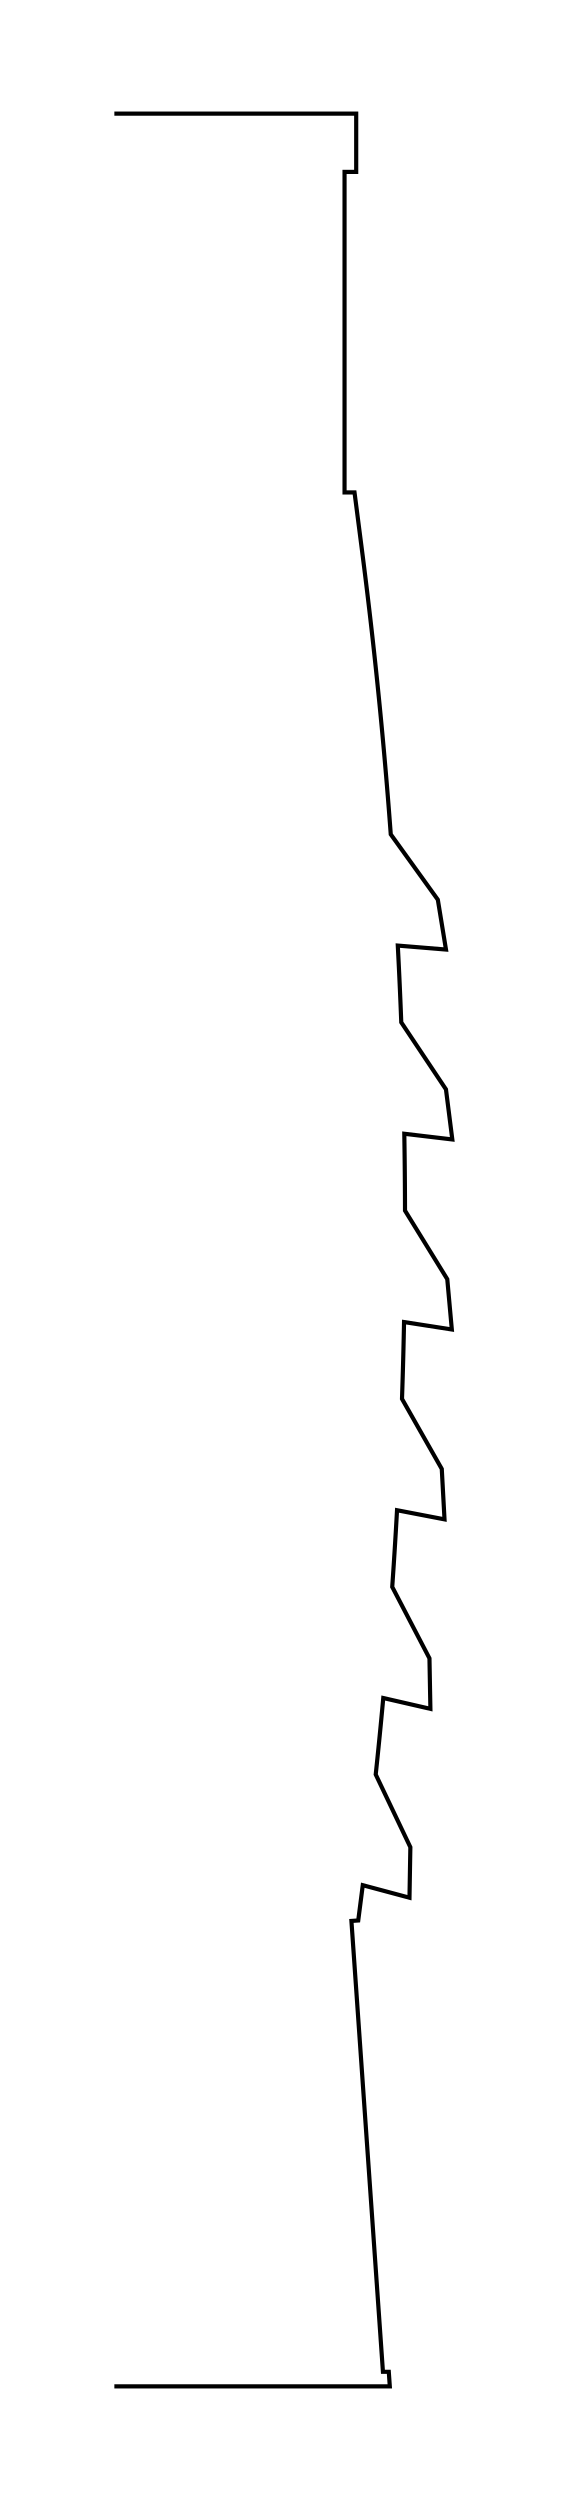
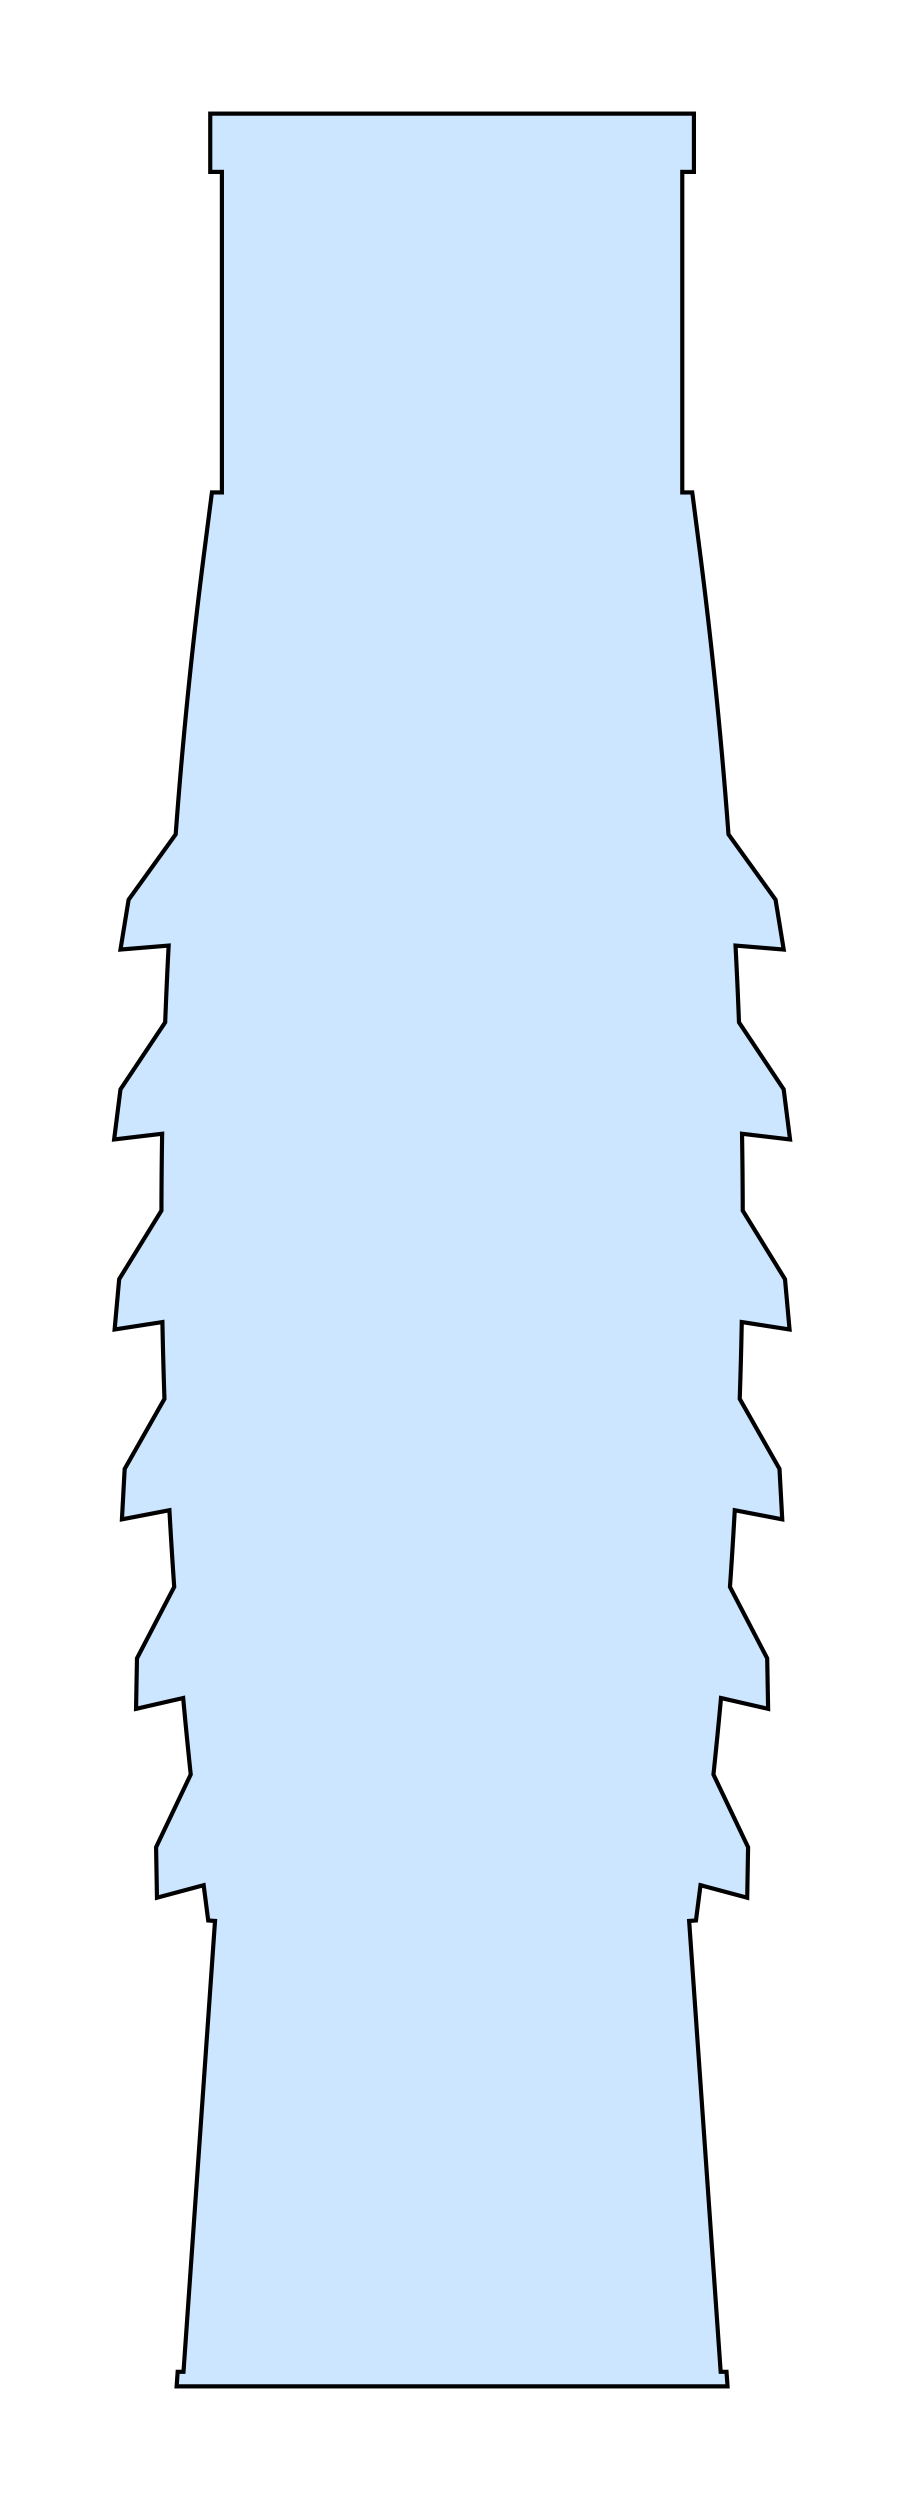
- <svg xmlns="http://www.w3.org/2000/svg" viewBox="-1950.000 -40950.000 9699.297 42900.000" width="136" height="600">
-   <path d="M 0.000 -0.000 L 149.263 -0.000 L 248.771 -0.000 L 348.280 -0.000 L 447.788 -0.000 L 547.297 -0.000 L 646.805 -0.000 L 746.313 -0.000 L 845.822 -0.000 L 945.330 -0.000 L 1044.839 -0.000 L 1144.347 -0.000 L 1243.856 -0.000 L 1343.364 -0.000 L 1442.873 -0.000 L 1542.381 -0.000 L 1641.890 -0.000 L 1741.398 -0.000 L 1840.907 -0.000 L 1940.415 -0.000 L 2039.923 -0.000 L 2139.432 -0.000 L 2238.940 -0.000 L 2338.449 -0.000 L 2437.957 -0.000 L 2537.466 -0.000 L 2636.974 -0.000 L 2736.483 -0.000 L 2835.991 -0.000 L 2935.500 -0.000 L 3035.008 -0.000 L 3134.517 -0.000 L 3234.025 -0.000 L 3333.534 -0.000 L 3433.042 -0.000 L 3532.550 -0.000 L 3632.059 -0.000 L 3731.567 -0.000 L 3831.076 -0.000 L 3930.584 -0.000 L 4030.093 -0.000 L 4129.601 -0.000 L 4229.110 -0.000 L 4328.618 -0.000 L 4428.127 -0.000 L 4527.635 -0.000 L 4627.144 -0.000 L 4726.652 -0.000 L 4720.825 -83.333 L 4714.998 -166.667 L 4709.170 -250.000 L 4608.926 -250.000 L 4601.990 -349.188 L 4595.054 -448.376 L 4588.118 -547.564 L 4581.183 -646.752 L 4574.247 -745.940 L 4567.311 -845.128 L 4560.375 -944.315 L 4553.439 -1043.503 L 4546.503 -1142.691 L 4539.567 -1241.879 L 4532.631 -1341.067 L 4525.695 -1440.255 L 4518.759 -1539.443 L 4511.824 -1638.631 L 4504.888 -1737.819 L 4497.952 -1837.007 L 4491.016 -1936.195 L 4484.080 -2035.383 L 4477.144 -2134.570 L 4470.208 -2233.758 L 4463.272 -2332.946 L 4456.336 -2432.134 L 4449.401 -2531.322 L 4442.465 -2630.510 L 4435.529 -2729.698 L 4428.593 -2828.886 L 4421.657 -2928.074 L 4414.721 -3027.262 L 4407.785 -3126.450 L 4400.849 -3225.638 L 4393.913 -3324.825 L 4386.977 -3424.013 L 4380.042 -3523.201 L 4373.106 -3622.389 L 4366.170 -3721.577 L 4359.234 -3820.765 L 4352.298 -3919.953 L 4345.362 -4019.141 L 4338.426 -4118.329 L 4331.490 -4217.517 L 4324.554 -4316.705 L 4317.619 -4415.893 L 4310.683 -4515.081 L 4303.747 -4614.268 L 4296.811 -4713.456 L 4289.875 -4812.644 L 4282.939 -4911.832 L 4276.003 -5011.020 L 4269.067 -5110.208 L 4262.131 -5209.396 L 4255.195 -5308.584 L 4248.260 -5407.772 L 4241.324 -5506.960 L 4234.388 -5606.148 L 4227.452 -5705.336 L 4220.516 -5804.523 L 4213.580 -5903.711 L 4206.644 -6002.899 L 4199.708 -6102.087 L 4192.772 -6201.275 L 4185.837 -6300.463 L 4178.901 -6399.651 L 4171.965 -6498.839 L 4165.029 -6598.027 L 4158.093 -6697.215 L 4151.157 -6796.403 L 4144.221 -6895.591 L 4137.285 -6994.779 L 4130.349 -7093.966 L 4123.413 -7193.154 L 4116.478 -7292.342 L 4109.542 -7391.530 L 4102.606 -7490.718 L 4095.670 -7589.906 L 4088.734 -7689.094 L 4081.798 -7788.282 L 4074.862 -7887.470 L 4067.926 -7986.658 L 4126.422 -7990.748 L 4184.918 -7994.839 L 4195.765 -8079.032 L 4206.612 -8163.226 L 4217.459 -8247.419 L 4228.306 -8331.613 L 4239.153 -8415.806 L 4250.000 -8500.000 L 4262.838 -8600.088 L 4351.891 -8576.226 L 4440.944 -8552.364 L 4529.997 -8528.503 L 4619.051 -8504.641 L 4708.104 -8480.779 L 4797.157 -8456.917 L 4886.211 -8433.056 L 4975.264 -8409.194 L 5064.317 -8385.332 L 5065.998 -8481.620 L 5067.679 -8577.908 L 5069.359 -8674.196 L 5071.040 -8770.484 L 5072.721 -8866.771 L 5074.401 -8963.059 L 5076.082 -9059.347 L 5077.763 -9155.635 L 5079.443 -9251.923 L 5036.978 -9341.058 L 4994.513 -9430.194 L 4952.048 -9519.329 L 4909.583 -9608.464 L 4867.118 -9697.599 L 4824.653 -9786.735 L 4782.188 -9875.870 L 4739.723 -9965.005 L 4697.258 -10054.140 L 4654.793 -10143.275 L 4612.328 -10232.411 L 4569.863 -10321.546 L 4527.398 -10410.681 L 4484.933 -10499.816 L 4494.826 -10593.485 L 4504.622 -10687.163 L 4514.319 -10780.852 L 4523.918 -10874.551 L 4533.420 -10968.259 L 4542.823 -11061.978 L 4552.128 -11155.707 L 4561.335 -11249.445 L 4570.443 -11343.193 L 4579.454 -11436.950 L 4588.367 -11530.716 L 4597.181 -11624.492 L 4605.897 -11718.277 L 4614.516 -11812.072 L 4704.368 -11791.422 L 4794.220 -11770.772 L 4884.073 -11750.122 L 4973.925 -11729.473 L 5063.778 -11708.823 L 5153.630 -11688.173 L 5243.482 -11667.524 L 5333.335 -11646.874 L 5423.187 -11626.224 L 5421.411 -11722.510 L 5419.634 -11818.797 L 5417.857 -11915.083 L 5416.080 -12011.369 L 5414.304 -12107.655 L 5412.527 -12203.941 L 5410.750 -12300.227 L 5408.973 -12396.514 L 5407.197 -12492.800 L 5361.559 -12580.353 L 5315.922 -12667.907 L 5270.285 -12755.460 L 5224.648 -12843.014 L 5179.010 -12930.567 L 5133.373 -13018.121 L 5087.736 -13105.674 L 5042.098 -13193.227 L 4996.461 -13280.781 L 4950.824 -13368.334 L 4905.187 -13455.888 L 4859.549 -13543.441 L 4813.912 -13630.995 L 4768.275 -13718.548 L 4774.799 -13812.511 L 4781.226 -13906.481 L 4787.554 -14000.457 L 4793.783 -14094.440 L 4799.915 -14188.430 L 4805.948 -14282.426 L 4811.882 -14376.428 L 4817.718 -14470.436 L 4823.456 -14564.450 L 4829.095 -14658.471 L 4834.636 -14752.497 L 4840.079 -14846.529 L 4845.423 -14940.566 L 4850.669 -15034.609 L 4941.204 -15017.198 L 5031.740 -14999.787 L 5122.276 -14982.376 L 5212.812 -14964.965 L 5303.348 -14947.554 L 5393.883 -14930.143 L 5484.419 -14912.732 L 5574.955 -14895.321 L 5665.491 -14877.910 L 5660.259 -14974.070 L 5655.027 -15070.231 L 5649.795 -15166.391 L 5644.563 -15262.551 L 5639.331 -15358.712 L 5634.099 -15454.872 L 5628.867 -15551.032 L 5623.635 -15647.193 L 5618.403 -15743.353 L 5569.653 -15829.212 L 5520.902 -15915.071 L 5472.151 -16000.929 L 5423.401 -16086.788 L 5374.650 -16172.647 L 5325.899 -16258.506 L 5277.149 -16344.365 L 5228.398 -16430.224 L 5179.647 -16516.082 L 5130.896 -16601.941 L 5082.146 -16687.800 L 5033.395 -16773.659 L 4984.644 -16859.518 L 4935.894 -16945.377 L 4939.041 -17039.513 L 4942.090 -17133.653 L 4945.041 -17227.796 L 4947.893 -17321.942 L 4950.646 -17416.091 L 4953.301 -17510.243 L 4955.857 -17604.397 L 4958.315 -17698.555 L 4960.675 -17792.714 L 4962.935 -17886.876 L 4965.098 -17981.041 L 4967.161 -18075.207 L 4969.126 -18169.376 L 4970.993 -18263.547 L 5062.095 -18249.397 L 5153.198 -18235.247 L 5244.300 -18221.097 L 5335.402 -18206.947 L 5426.505 -18192.797 L 5517.607 -18178.647 L 5608.710 -18164.497 L 5699.812 -18150.348 L 5790.915 -18136.198 L 5782.234 -18232.108 L 5773.554 -18328.019 L 5764.874 -18423.929 L 5756.193 -18519.840 L 5747.513 -18615.750 L 5738.833 -18711.661 L 5730.152 -18807.572 L 5721.472 -18903.482 L 5712.792 -18999.393 L 5660.990 -19083.446 L 5609.189 -19167.500 L 5557.388 -19251.553 L 5505.586 -19335.607 L 5453.785 -19419.660 L 5401.984 -19503.714 L 5350.183 -19587.767 L 5298.381 -19671.821 L 5246.580 -19755.874 L 5194.779 -19839.928 L 5142.977 -19923.982 L 5091.176 -20008.035 L 5039.375 -20092.089 L 4987.574 -20176.142 L 4987.340 -20270.331 L 4987.008 -20364.520 L 4986.577 -20458.708 L 4986.048 -20552.896 L 4985.420 -20647.083 L 4984.693 -20741.269 L 4983.868 -20835.455 L 4982.945 -20929.640 L 4981.922 -21023.823 L 4980.802 -21118.006 L 4979.582 -21212.187 L 4978.264 -21306.367 L 4976.848 -21400.546 L 4975.333 -21494.723 L 5066.884 -21483.852 L 5158.436 -21472.982 L 5249.988 -21462.111 L 5341.539 -21451.241 L 5433.091 -21440.370 L 5524.643 -21429.499 L 5616.194 -21418.629 L 5707.746 -21407.758 L 5799.297 -21396.888 L 5787.180 -21492.425 L 5775.062 -21587.962 L 5762.945 -21683.499 L 5750.827 -21779.036 L 5738.710 -21874.574 L 5726.592 -21970.111 L 5714.475 -22065.648 L 5702.357 -22161.185 L 5690.239 -22256.722 L 5635.454 -22338.862 L 5580.669 -22421.002 L 5525.884 -22503.142 L 5471.099 -22585.282 L 5416.314 -22667.422 L 5361.529 -22749.562 L 5306.744 -22831.701 L 5251.959 -22913.841 L 5197.174 -22995.981 L 5142.388 -23078.121 L 5087.603 -23160.261 L 5032.818 -23242.401 L 4978.033 -23324.541 L 4923.248 -23406.681 L 4919.633 -23500.801 L 4915.920 -23594.917 L 4912.109 -23689.029 L 4908.199 -23783.137 L 4904.191 -23877.241 L 4900.084 -23971.340 L 4895.878 -24065.436 L 4891.574 -24159.526 L 4887.172 -24253.613 L 4882.671 -24347.694 L 4878.072 -24441.771 L 4873.374 -24535.843 L 4868.578 -24629.910 L 4863.683 -24723.972 L 4955.566 -24716.395 L 5047.449 -24708.818 L 5139.332 -24701.241 L 5231.214 -24693.663 L 5323.097 -24686.086 L 5414.980 -24678.509 L 5506.863 -24670.932 L 5598.746 -24663.355 L 5690.629 -24655.777 L 5675.089 -24750.818 L 5659.550 -24845.859 L 5644.011 -24940.899 L 5628.472 -25035.940 L 5612.933 -25130.980 L 5597.394 -25226.021 L 5581.854 -25321.062 L 5566.315 -25416.102 L 5550.776 -25511.143 L 5493.078 -25591.263 L 5435.379 -25671.384 L 5377.681 -25751.504 L 5319.983 -25831.624 L 5262.285 -25911.745 L 5204.586 -25991.865 L 5146.888 -26071.985 L 5089.190 -26152.106 L 5031.491 -26232.226 L 4973.793 -26312.347 L 4916.095 -26392.467 L 4858.396 -26472.587 L 4800.698 -26552.708 L 4743.000 -26632.828 L 4735.586 -26732.403 L 4728.061 -26831.970 L 4720.426 -26931.528 L 4712.681 -27031.078 L 4704.825 -27130.619 L 4696.859 -27230.151 L 4688.782 -27329.674 L 4680.595 -27429.189 L 4672.297 -27528.694 L 4663.889 -27628.190 L 4655.371 -27727.677 L 4646.743 -27827.154 L 4638.003 -27926.621 L 4629.154 -28026.079 L 4620.194 -28125.527 L 4611.124 -28224.964 L 4601.944 -28324.392 L 4592.653 -28423.809 L 4583.252 -28523.216 L 4573.741 -28622.613 L 4564.120 -28721.999 L 4554.388 -28821.374 L 4544.546 -28920.739 L 4534.594 -29020.092 L 4524.531 -29119.434 L 4514.359 -29218.765 L 4504.076 -29318.085 L 4493.683 -29417.393 L 4483.179 -29516.690 L 4472.566 -29615.975 L 4461.843 -29715.248 L 4451.009 -29814.509 L 4440.065 -29913.758 L 4429.011 -30012.995 L 4417.847 -30112.219 L 4406.573 -30211.431 L 4395.189 -30310.631 L 4383.695 -30409.818 L 4372.091 -30508.992 L 4360.377 -30608.153 L 4348.552 -30707.301 L 4336.618 -30806.436 L 4324.574 -30905.557 L 4312.420 -31004.665 L 4300.156 -31103.760 L 4287.782 -31202.841 L 4275.298 -31301.908 L 4262.704 -31400.961 L 4250.000 -31500.000 L 4238.288 -31590.909 L 4226.576 -31681.818 L 4214.863 -31772.727 L 4203.151 -31863.636 L 4191.439 -31954.545 L 4179.727 -32045.455 L 4168.015 -32136.364 L 4156.303 -32227.273 L 4144.590 -32318.182 L 4132.878 -32409.091 L 4121.166 -32500.000 L 4035.583 -32500.000 L 3950.000 -32500.000 L 3950.000 -32600.000 L 3950.000 -32700.000 L 3950.000 -32800.000 L 3950.000 -32900.000 L 3950.000 -33000.000 L 3950.000 -33100.000 L 3950.000 -33200.000 L 3950.000 -33300.000 L 3950.000 -33400.000 L 3950.000 -33500.000 L 3950.000 -33600.000 L 3950.000 -33700.000 L 3950.000 -33800.000 L 3950.000 -33900.000 L 3950.000 -34000.000 L 3950.000 -34100.000 L 3950.000 -34200.000 L 3950.000 -34300.000 L 3950.000 -34400.000 L 3950.000 -34500.000 L 3950.000 -34600.000 L 3950.000 -34700.000 L 3950.000 -34800.000 L 3950.000 -34900.000 L 3950.000 -35000.000 L 3950.000 -35100.000 L 3950.000 -35200.000 L 3950.000 -35300.000 L 3950.000 -35400.000 L 3950.000 -35500.000 L 3950.000 -35600.000 L 3950.000 -35700.000 L 3950.000 -35800.000 L 3950.000 -35900.000 L 3950.000 -36000.000 L 3950.000 -36100.000 L 3950.000 -36200.000 L 3950.000 -36300.000 L 3950.000 -36400.000 L 3950.000 -36500.000 L 3950.000 -36600.000 L 3950.000 -36700.000 L 3950.000 -36800.000 L 3950.000 -36900.000 L 3950.000 -37000.000 L 3950.000 -37100.000 L 3950.000 -37200.000 L 3950.000 -37300.000 L 3950.000 -37400.000 L 3950.000 -37500.000 L 3950.000 -37600.000 L 3950.000 -37700.000 L 3950.000 -37800.000 L 3950.000 -37900.000 L 3950.000 -38000.000 L 4050.000 -38000.000 L 4150.000 -38000.000 L 4150.000 -38100.000 L 4150.000 -38200.000 L 4150.000 -38300.000 L 4150.000 -38400.000 L 4150.000 -38500.000 L 4150.000 -38600.000 L 4150.000 -38700.000 L 4150.000 -38800.000 L 4150.000 -38900.000 L 4150.000 -39000.000 L 4050.000 -39000.000 L 3950.000 -39000.000 L 3850.000 -39000.000 L 3750.000 -39000.000 L 3650.000 -39000.000 L 3550.000 -39000.000 L 3450.000 -39000.000 L 3350.000 -39000.000 L 3250.000 -39000.000 L 3150.000 -39000.000 L 3050.000 -39000.000 L 2950.000 -39000.000 L 2850.000 -39000.000 L 2750.000 -39000.000 L 2650.000 -39000.000 L 2550.000 -39000.000 L 2450.000 -39000.000 L 2350.000 -39000.000 L 2250.000 -39000.000 L 2150.000 -39000.000 L 2050.000 -39000.000 L 1950.000 -39000.000 L 1850.000 -39000.000 L 1750.000 -39000.000 L 1650.000 -39000.000 L 1550.000 -39000.000 L 1450.000 -39000.000 L 1350.000 -39000.000 L 1250.000 -39000.000 L 1150.000 -39000.000 L 1050.000 -39000.000 L 950.000 -39000.000 L 850.000 -39000.000 L 750.000 -39000.000 L 650.000 -39000.000 L 550.000 -39000.000 L 450.000 -39000.000 L 350.000 -39000.000 L 250.000 -39000.000 L 150.000 -39000.000 L 50.000 -39000.000 L 0.000 -39000.000" stroke="black" fill="none" stroke-width="1" vector-effect="non-scaling-stroke" />
+ <svg xmlns="http://www.w3.org/2000/svg" viewBox="-7749.297 -40950.000 15498.595 42900.000" width="217" height="600">
+   <path d="M -4150.000 -39000.000 L -4150.000 -38900.000 L -4150.000 -38800.000 L -4150.000 -38700.000 L -4150.000 -38600.000 L -4150.000 -38500.000 L -4150.000 -38400.000 L -4150.000 -38300.000 L -4150.000 -38200.000 L -4150.000 -38100.000 L -4150.000 -38000.000 L -4050.000 -38000.000 L -3950.000 -38000.000 L -3950.000 -37900.000 L -3950.000 -37800.000 L -3950.000 -37700.000 L -3950.000 -37600.000 L -3950.000 -37500.000 L -3950.000 -37400.000 L -3950.000 -37300.000 L -3950.000 -37200.000 L -3950.000 -37100.000 L -3950.000 -37000.000 L -3950.000 -36900.000 L -3950.000 -36800.000 L -3950.000 -36700.000 L -3950.000 -36600.000 L -3950.000 -36500.000 L -3950.000 -36400.000 L -3950.000 -36300.000 L -3950.000 -36200.000 L -3950.000 -36100.000 L -3950.000 -36000.000 L -3950.000 -35900.000 L -3950.000 -35800.000 L -3950.000 -35700.000 L -3950.000 -35600.000 L -3950.000 -35500.000 L -3950.000 -35400.000 L -3950.000 -35300.000 L -3950.000 -35200.000 L -3950.000 -35100.000 L -3950.000 -35000.000 L -3950.000 -34900.000 L -3950.000 -34800.000 L -3950.000 -34700.000 L -3950.000 -34600.000 L -3950.000 -34500.000 L -3950.000 -34400.000 L -3950.000 -34300.000 L -3950.000 -34200.000 L -3950.000 -34100.000 L -3950.000 -34000.000 L -3950.000 -33900.000 L -3950.000 -33800.000 L -3950.000 -33700.000 L -3950.000 -33600.000 L -3950.000 -33500.000 L -3950.000 -33400.000 L -3950.000 -33300.000 L -3950.000 -33200.000 L -3950.000 -33100.000 L -3950.000 -33000.000 L -3950.000 -32900.000 L -3950.000 -32800.000 L -3950.000 -32700.000 L -3950.000 -32600.000 L -3950.000 -32500.000 L -4035.583 -32500.000 L -4121.166 -32500.000 L -4132.878 -32409.091 L -4144.590 -32318.182 L -4156.303 -32227.273 L -4168.015 -32136.364 L -4179.727 -32045.455 L -4191.439 -31954.545 L -4203.151 -31863.636 L -4214.863 -31772.727 L -4226.576 -31681.818 L -4238.288 -31590.909 L -4250.000 -31500.000 L -4262.704 -31400.961 L -4275.298 -31301.908 L -4287.782 -31202.841 L -4300.156 -31103.760 L -4312.420 -31004.665 L -4324.574 -30905.557 L -4336.618 -30806.436 L -4348.552 -30707.301 L -4360.377 -30608.153 L -4372.091 -30508.992 L -4383.695 -30409.818 L -4395.189 -30310.631 L -4406.573 -30211.431 L -4417.847 -30112.219 L -4429.011 -30012.995 L -4440.065 -29913.758 L -4451.009 -29814.509 L -4461.843 -29715.248 L -4472.566 -29615.975 L -4483.179 -29516.690 L -4493.683 -29417.393 L -4504.076 -29318.085 L -4514.359 -29218.765 L -4524.531 -29119.434 L -4534.594 -29020.092 L -4544.546 -28920.739 L -4554.388 -28821.374 L -4564.120 -28721.999 L -4573.741 -28622.613 L -4583.252 -28523.216 L -4592.653 -28423.809 L -4601.944 -28324.392 L -4611.124 -28224.964 L -4620.194 -28125.527 L -4629.154 -28026.079 L -4638.003 -27926.621 L -4646.743 -27827.154 L -4655.371 -27727.677 L -4663.889 -27628.190 L -4672.297 -27528.694 L -4680.595 -27429.189 L -4688.782 -27329.674 L -4696.859 -27230.151 L -4704.825 -27130.619 L -4712.681 -27031.078 L -4720.426 -26931.528 L -4728.061 -26831.970 L -4735.586 -26732.403 L -4743.000 -26632.828 L -4800.698 -26552.708 L -4858.396 -26472.587 L -4916.095 -26392.467 L -4973.793 -26312.347 L -5031.491 -26232.226 L -5089.190 -26152.106 L -5146.888 -26071.985 L -5204.586 -25991.865 L -5262.285 -25911.745 L -5319.983 -25831.624 L -5377.681 -25751.504 L -5435.379 -25671.384 L -5493.078 -25591.263 L -5550.776 -25511.143 L -5566.315 -25416.102 L -5581.854 -25321.062 L -5597.394 -25226.021 L -5612.933 -25130.980 L -5628.472 -25035.940 L -5644.011 -24940.899 L -5659.550 -24845.859 L -5675.089 -24750.818 L -5690.629 -24655.777 L -5598.746 -24663.355 L -5506.863 -24670.932 L -5414.980 -24678.509 L -5323.097 -24686.086 L -5231.214 -24693.663 L -5139.332 -24701.241 L -5047.449 -24708.818 L -4955.566 -24716.395 L -4863.683 -24723.972 L -4868.578 -24629.910 L -4873.374 -24535.843 L -4878.072 -24441.771 L -4882.671 -24347.694 L -4887.172 -24253.613 L -4891.574 -24159.526 L -4895.878 -24065.436 L -4900.084 -23971.340 L -4904.191 -23877.241 L -4908.199 -23783.137 L -4912.109 -23689.029 L -4915.920 -23594.917 L -4919.633 -23500.801 L -4923.248 -23406.681 L -4978.033 -23324.541 L -5032.818 -23242.401 L -5087.603 -23160.261 L -5142.388 -23078.121 L -5197.174 -22995.981 L -5251.959 -22913.841 L -5306.744 -22831.701 L -5361.529 -22749.562 L -5416.314 -22667.422 L -5471.099 -22585.282 L -5525.884 -22503.142 L -5580.669 -22421.002 L -5635.454 -22338.862 L -5690.239 -22256.722 L -5702.357 -22161.185 L -5714.475 -22065.648 L -5726.592 -21970.111 L -5738.710 -21874.574 L -5750.827 -21779.036 L -5762.945 -21683.499 L -5775.062 -21587.962 L -5787.180 -21492.425 L -5799.297 -21396.888 L -5707.746 -21407.758 L -5616.194 -21418.629 L -5524.643 -21429.499 L -5433.091 -21440.370 L -5341.539 -21451.241 L -5249.988 -21462.111 L -5158.436 -21472.982 L -5066.884 -21483.852 L -4975.333 -21494.723 L -4976.848 -21400.546 L -4978.264 -21306.367 L -4979.582 -21212.187 L -4980.802 -21118.006 L -4981.922 -21023.823 L -4982.945 -20929.640 L -4983.868 -20835.455 L -4984.693 -20741.269 L -4985.420 -20647.083 L -4986.048 -20552.896 L -4986.577 -20458.708 L -4987.008 -20364.520 L -4987.340 -20270.331 L -4987.574 -20176.142 L -5039.375 -20092.089 L -5091.176 -20008.035 L -5142.977 -19923.982 L -5194.779 -19839.928 L -5246.580 -19755.874 L -5298.381 -19671.821 L -5350.183 -19587.767 L -5401.984 -19503.714 L -5453.785 -19419.660 L -5505.586 -19335.607 L -5557.388 -19251.553 L -5609.189 -19167.500 L -5660.990 -19083.446 L -5712.792 -18999.393 L -5721.472 -18903.482 L -5730.152 -18807.572 L -5738.833 -18711.661 L -5747.513 -18615.750 L -5756.193 -18519.840 L -5764.874 -18423.929 L -5773.554 -18328.019 L -5782.234 -18232.108 L -5790.915 -18136.198 L -5699.812 -18150.348 L -5608.710 -18164.497 L -5517.607 -18178.647 L -5426.505 -18192.797 L -5335.402 -18206.947 L -5244.300 -18221.097 L -5153.198 -18235.247 L -5062.095 -18249.397 L -4970.993 -18263.547 L -4969.126 -18169.376 L -4967.161 -18075.207 L -4965.098 -17981.041 L -4962.935 -17886.876 L -4960.675 -17792.714 L -4958.315 -17698.555 L -4955.857 -17604.397 L -4953.301 -17510.243 L -4950.646 -17416.091 L -4947.893 -17321.942 L -4945.041 -17227.796 L -4942.090 -17133.653 L -4939.041 -17039.513 L -4935.894 -16945.377 L -4984.644 -16859.518 L -5033.395 -16773.659 L -5082.146 -16687.800 L -5130.896 -16601.941 L -5179.647 -16516.082 L -5228.398 -16430.224 L -5277.149 -16344.365 L -5325.899 -16258.506 L -5374.650 -16172.647 L -5423.401 -16086.788 L -5472.151 -16000.929 L -5520.902 -15915.071 L -5569.653 -15829.212 L -5618.403 -15743.353 L -5623.635 -15647.193 L -5628.867 -15551.032 L -5634.099 -15454.872 L -5639.331 -15358.712 L -5644.563 -15262.551 L -5649.795 -15166.391 L -5655.027 -15070.231 L -5660.259 -14974.070 L -5665.491 -14877.910 L -5574.955 -14895.321 L -5484.419 -14912.732 L -5393.883 -14930.143 L -5303.348 -14947.554 L -5212.812 -14964.965 L -5122.276 -14982.376 L -5031.740 -14999.787 L -4941.204 -15017.198 L -4850.669 -15034.609 L -4845.423 -14940.566 L -4840.079 -14846.529 L -4834.636 -14752.497 L -4829.095 -14658.471 L -4823.456 -14564.450 L -4817.718 -14470.436 L -4811.882 -14376.428 L -4805.948 -14282.426 L -4799.915 -14188.430 L -4793.783 -14094.440 L -4787.554 -14000.457 L -4781.226 -13906.481 L -4774.799 -13812.511 L -4768.275 -13718.548 L -4813.912 -13630.995 L -4859.549 -13543.441 L -4905.187 -13455.888 L -4950.824 -13368.334 L -4996.461 -13280.781 L -5042.098 -13193.227 L -5087.736 -13105.674 L -5133.373 -13018.121 L -5179.010 -12930.567 L -5224.648 -12843.014 L -5270.285 -12755.460 L -5315.922 -12667.907 L -5361.559 -12580.353 L -5407.197 -12492.800 L -5408.973 -12396.514 L -5410.750 -12300.227 L -5412.527 -12203.941 L -5414.304 -12107.655 L -5416.080 -12011.369 L -5417.857 -11915.083 L -5419.634 -11818.797 L -5421.411 -11722.510 L -5423.187 -11626.224 L -5333.335 -11646.874 L -5243.482 -11667.524 L -5153.630 -11688.173 L -5063.778 -11708.823 L -4973.925 -11729.473 L -4884.073 -11750.122 L -4794.220 -11770.772 L -4704.368 -11791.422 L -4614.516 -11812.072 L -4605.897 -11718.277 L -4597.181 -11624.492 L -4588.367 -11530.716 L -4579.454 -11436.950 L -4570.443 -11343.193 L -4561.335 -11249.445 L -4552.128 -11155.707 L -4542.823 -11061.978 L -4533.420 -10968.259 L -4523.918 -10874.551 L -4514.319 -10780.852 L -4504.622 -10687.163 L -4494.826 -10593.485 L -4484.933 -10499.816 L -4527.398 -10410.681 L -4569.863 -10321.546 L -4612.328 -10232.411 L -4654.793 -10143.275 L -4697.258 -10054.140 L -4739.723 -9965.005 L -4782.188 -9875.870 L -4824.653 -9786.735 L -4867.118 -9697.599 L -4909.583 -9608.464 L -4952.048 -9519.329 L -4994.513 -9430.194 L -5036.978 -9341.058 L -5079.443 -9251.923 L -5077.763 -9155.635 L -5076.082 -9059.347 L -5074.401 -8963.059 L -5072.721 -8866.771 L -5071.040 -8770.484 L -5069.359 -8674.196 L -5067.679 -8577.908 L -5065.998 -8481.620 L -5064.317 -8385.332 L -4975.264 -8409.194 L -4886.211 -8433.056 L -4797.157 -8456.917 L -4708.104 -8480.779 L -4619.051 -8504.641 L -4529.997 -8528.503 L -4440.944 -8552.364 L -4351.891 -8576.226 L -4262.838 -8600.088 L -4250.000 -8500.000 L -4239.153 -8415.806 L -4228.306 -8331.613 L -4217.459 -8247.419 L -4206.612 -8163.226 L -4195.765 -8079.032 L -4184.918 -7994.839 L -4126.422 -7990.748 L -4067.926 -7986.658 L -4074.862 -7887.470 L -4081.798 -7788.282 L -4088.734 -7689.094 L -4095.670 -7589.906 L -4102.606 -7490.718 L -4109.542 -7391.530 L -4116.478 -7292.342 L -4123.413 -7193.154 L -4130.349 -7093.966 L -4137.285 -6994.779 L -4144.221 -6895.591 L -4151.157 -6796.403 L -4158.093 -6697.215 L -4165.029 -6598.027 L -4171.965 -6498.839 L -4178.901 -6399.651 L -4185.837 -6300.463 L -4192.772 -6201.275 L -4199.708 -6102.087 L -4206.644 -6002.899 L -4213.580 -5903.711 L -4220.516 -5804.523 L -4227.452 -5705.336 L -4234.388 -5606.148 L -4241.324 -5506.960 L -4248.260 -5407.772 L -4255.195 -5308.584 L -4262.131 -5209.396 L -4269.067 -5110.208 L -4276.003 -5011.020 L -4282.939 -4911.832 L -4289.875 -4812.644 L -4296.811 -4713.456 L -4303.747 -4614.268 L -4310.683 -4515.081 L -4317.619 -4415.893 L -4324.554 -4316.705 L -4331.490 -4217.517 L -4338.426 -4118.329 L -4345.362 -4019.141 L -4352.298 -3919.953 L -4359.234 -3820.765 L -4366.170 -3721.577 L -4373.106 -3622.389 L -4380.042 -3523.201 L -4386.977 -3424.013 L -4393.913 -3324.825 L -4400.849 -3225.638 L -4407.785 -3126.450 L -4414.721 -3027.262 L -4421.657 -2928.074 L -4428.593 -2828.886 L -4435.529 -2729.698 L -4442.465 -2630.510 L -4449.401 -2531.322 L -4456.336 -2432.134 L -4463.272 -2332.946 L -4470.208 -2233.758 L -4477.144 -2134.570 L -4484.080 -2035.383 L -4491.016 -1936.195 L -4497.952 -1837.007 L -4504.888 -1737.819 L -4511.824 -1638.631 L -4518.759 -1539.443 L -4525.695 -1440.255 L -4532.631 -1341.067 L -4539.567 -1241.879 L -4546.503 -1142.691 L -4553.439 -1043.503 L -4560.375 -944.315 L -4567.311 -845.128 L -4574.247 -745.940 L -4581.183 -646.752 L -4588.118 -547.564 L -4595.054 -448.376 L -4601.990 -349.188 L -4608.926 -250.000 L -4709.170 -250.000 L -4714.998 -166.667 L -4720.825 -83.333 L -4726.652 -0.000 L -4627.144 -0.000 L -4527.635 -0.000 L -4428.127 -0.000 L -4328.618 -0.000 L -4229.110 -0.000 L -4129.601 -0.000 L -4030.093 -0.000 L -3930.584 -0.000 L -3831.076 -0.000 L -3731.567 -0.000 L -3632.059 -0.000 L -3532.550 -0.000 L -3433.042 -0.000 L -3333.534 -0.000 L -3234.025 -0.000 L -3134.517 -0.000 L -3035.008 -0.000 L -2935.500 -0.000 L -2835.991 -0.000 L -2736.483 -0.000 L -2636.974 -0.000 L -2537.466 -0.000 L -2437.957 -0.000 L -2338.449 -0.000 L -2238.940 -0.000 L -2139.432 -0.000 L -2039.923 -0.000 L -1940.415 -0.000 L -1840.907 -0.000 L -1741.398 -0.000 L -1641.890 -0.000 L -1542.381 -0.000 L -1442.873 -0.000 L -1343.364 -0.000 L -1243.856 -0.000 L -1144.347 -0.000 L -1044.839 -0.000 L -945.330 -0.000 L -845.822 -0.000 L -746.313 -0.000 L -646.805 -0.000 L -547.297 -0.000 L -447.788 -0.000 L -348.280 -0.000 L -248.771 -0.000 L -149.263 -0.000 L -49.754 -0.000 L 49.754 -0.000 L 149.263 -0.000 L 248.771 -0.000 L 348.280 -0.000 L 447.788 -0.000 L 547.297 -0.000 L 646.805 -0.000 L 746.313 -0.000 L 845.822 -0.000 L 945.330 -0.000 L 1044.839 -0.000 L 1144.347 -0.000 L 1243.856 -0.000 L 1343.364 -0.000 L 1442.873 -0.000 L 1542.381 -0.000 L 1641.890 -0.000 L 1741.398 -0.000 L 1840.907 -0.000 L 1940.415 -0.000 L 2039.923 -0.000 L 2139.432 -0.000 L 2238.940 -0.000 L 2338.449 -0.000 L 2437.957 -0.000 L 2537.466 -0.000 L 2636.974 -0.000 L 2736.483 -0.000 L 2835.991 -0.000 L 2935.500 -0.000 L 3035.008 -0.000 L 3134.517 -0.000 L 3234.025 -0.000 L 3333.534 -0.000 L 3433.042 -0.000 L 3532.550 -0.000 L 3632.059 -0.000 L 3731.567 -0.000 L 3831.076 -0.000 L 3930.584 -0.000 L 4030.093 -0.000 L 4129.601 -0.000 L 4229.110 -0.000 L 4328.618 -0.000 L 4428.127 -0.000 L 4527.635 -0.000 L 4627.144 -0.000 L 4726.652 -0.000 L 4720.825 -83.333 L 4714.998 -166.667 L 4709.170 -250.000 L 4608.926 -250.000 L 4601.990 -349.188 L 4595.054 -448.376 L 4588.118 -547.564 L 4581.183 -646.752 L 4574.247 -745.940 L 4567.311 -845.128 L 4560.375 -944.315 L 4553.439 -1043.503 L 4546.503 -1142.691 L 4539.567 -1241.879 L 4532.631 -1341.067 L 4525.695 -1440.255 L 4518.759 -1539.443 L 4511.824 -1638.631 L 4504.888 -1737.819 L 4497.952 -1837.007 L 4491.016 -1936.195 L 4484.080 -2035.383 L 4477.144 -2134.570 L 4470.208 -2233.758 L 4463.272 -2332.946 L 4456.336 -2432.134 L 4449.401 -2531.322 L 4442.465 -2630.510 L 4435.529 -2729.698 L 4428.593 -2828.886 L 4421.657 -2928.074 L 4414.721 -3027.262 L 4407.785 -3126.450 L 4400.849 -3225.638 L 4393.913 -3324.825 L 4386.977 -3424.013 L 4380.042 -3523.201 L 4373.106 -3622.389 L 4366.170 -3721.577 L 4359.234 -3820.765 L 4352.298 -3919.953 L 4345.362 -4019.141 L 4338.426 -4118.329 L 4331.490 -4217.517 L 4324.554 -4316.705 L 4317.619 -4415.893 L 4310.683 -4515.081 L 4303.747 -4614.268 L 4296.811 -4713.456 L 4289.875 -4812.644 L 4282.939 -4911.832 L 4276.003 -5011.020 L 4269.067 -5110.208 L 4262.131 -5209.396 L 4255.195 -5308.584 L 4248.260 -5407.772 L 4241.324 -5506.960 L 4234.388 -5606.148 L 4227.452 -5705.336 L 4220.516 -5804.523 L 4213.580 -5903.711 L 4206.644 -6002.899 L 4199.708 -6102.087 L 4192.772 -6201.275 L 4185.837 -6300.463 L 4178.901 -6399.651 L 4171.965 -6498.839 L 4165.029 -6598.027 L 4158.093 -6697.215 L 4151.157 -6796.403 L 4144.221 -6895.591 L 4137.285 -6994.779 L 4130.349 -7093.966 L 4123.413 -7193.154 L 4116.478 -7292.342 L 4109.542 -7391.530 L 4102.606 -7490.718 L 4095.670 -7589.906 L 4088.734 -7689.094 L 4081.798 -7788.282 L 4074.862 -7887.470 L 4067.926 -7986.658 L 4126.422 -7990.748 L 4184.918 -7994.839 L 4195.765 -8079.032 L 4206.612 -8163.226 L 4217.459 -8247.419 L 4228.306 -8331.613 L 4239.153 -8415.806 L 4250.000 -8500.000 L 4262.838 -8600.088 L 4351.891 -8576.226 L 4440.944 -8552.364 L 4529.997 -8528.503 L 4619.051 -8504.641 L 4708.104 -8480.779 L 4797.157 -8456.917 L 4886.211 -8433.056 L 4975.264 -8409.194 L 5064.317 -8385.332 L 5065.998 -8481.620 L 5067.679 -8577.908 L 5069.359 -8674.196 L 5071.040 -8770.484 L 5072.721 -8866.771 L 5074.401 -8963.059 L 5076.082 -9059.347 L 5077.763 -9155.635 L 5079.443 -9251.923 L 5036.978 -9341.058 L 4994.513 -9430.194 L 4952.048 -9519.329 L 4909.583 -9608.464 L 4867.118 -9697.599 L 4824.653 -9786.735 L 4782.188 -9875.870 L 4739.723 -9965.005 L 4697.258 -10054.140 L 4654.793 -10143.275 L 4612.328 -10232.411 L 4569.863 -10321.546 L 4527.398 -10410.681 L 4484.933 -10499.816 L 4494.826 -10593.485 L 4504.622 -10687.163 L 4514.319 -10780.852 L 4523.918 -10874.551 L 4533.420 -10968.259 L 4542.823 -11061.978 L 4552.128 -11155.707 L 4561.335 -11249.445 L 4570.443 -11343.193 L 4579.454 -11436.950 L 4588.367 -11530.716 L 4597.181 -11624.492 L 4605.897 -11718.277 L 4614.516 -11812.072 L 4704.368 -11791.422 L 4794.220 -11770.772 L 4884.073 -11750.122 L 4973.925 -11729.473 L 5063.778 -11708.823 L 5153.630 -11688.173 L 5243.482 -11667.524 L 5333.335 -11646.874 L 5423.187 -11626.224 L 5421.411 -11722.510 L 5419.634 -11818.797 L 5417.857 -11915.083 L 5416.080 -12011.369 L 5414.304 -12107.655 L 5412.527 -12203.941 L 5410.750 -12300.227 L 5408.973 -12396.514 L 5407.197 -12492.800 L 5361.559 -12580.353 L 5315.922 -12667.907 L 5270.285 -12755.460 L 5224.648 -12843.014 L 5179.010 -12930.567 L 5133.373 -13018.121 L 5087.736 -13105.674 L 5042.098 -13193.227 L 4996.461 -13280.781 L 4950.824 -13368.334 L 4905.187 -13455.888 L 4859.549 -13543.441 L 4813.912 -13630.995 L 4768.275 -13718.548 L 4774.799 -13812.511 L 4781.226 -13906.481 L 4787.554 -14000.457 L 4793.783 -14094.440 L 4799.915 -14188.430 L 4805.948 -14282.426 L 4811.882 -14376.428 L 4817.718 -14470.436 L 4823.456 -14564.450 L 4829.095 -14658.471 L 4834.636 -14752.497 L 4840.079 -14846.529 L 4845.423 -14940.566 L 4850.669 -15034.609 L 4941.204 -15017.198 L 5031.740 -14999.787 L 5122.276 -14982.376 L 5212.812 -14964.965 L 5303.348 -14947.554 L 5393.883 -14930.143 L 5484.419 -14912.732 L 5574.955 -14895.321 L 5665.491 -14877.910 L 5660.259 -14974.070 L 5655.027 -15070.231 L 5649.795 -15166.391 L 5644.563 -15262.551 L 5639.331 -15358.712 L 5634.099 -15454.872 L 5628.867 -15551.032 L 5623.635 -15647.193 L 5618.403 -15743.353 L 5569.653 -15829.212 L 5520.902 -15915.071 L 5472.151 -16000.929 L 5423.401 -16086.788 L 5374.650 -16172.647 L 5325.899 -16258.506 L 5277.149 -16344.365 L 5228.398 -16430.224 L 5179.647 -16516.082 L 5130.896 -16601.941 L 5082.146 -16687.800 L 5033.395 -16773.659 L 4984.644 -16859.518 L 4935.894 -16945.377 L 4939.041 -17039.513 L 4942.090 -17133.653 L 4945.041 -17227.796 L 4947.893 -17321.942 L 4950.646 -17416.091 L 4953.301 -17510.243 L 4955.857 -17604.397 L 4958.315 -17698.555 L 4960.675 -17792.714 L 4962.935 -17886.876 L 4965.098 -17981.041 L 4967.161 -18075.207 L 4969.126 -18169.376 L 4970.993 -18263.547 L 5062.095 -18249.397 L 5153.198 -18235.247 L 5244.300 -18221.097 L 5335.402 -18206.947 L 5426.505 -18192.797 L 5517.607 -18178.647 L 5608.710 -18164.497 L 5699.812 -18150.348 L 5790.915 -18136.198 L 5782.234 -18232.108 L 5773.554 -18328.019 L 5764.874 -18423.929 L 5756.193 -18519.840 L 5747.513 -18615.750 L 5738.833 -18711.661 L 5730.152 -18807.572 L 5721.472 -18903.482 L 5712.792 -18999.393 L 5660.990 -19083.446 L 5609.189 -19167.500 L 5557.388 -19251.553 L 5505.586 -19335.607 L 5453.785 -19419.660 L 5401.984 -19503.714 L 5350.183 -19587.767 L 5298.381 -19671.821 L 5246.580 -19755.874 L 5194.779 -19839.928 L 5142.977 -19923.982 L 5091.176 -20008.035 L 5039.375 -20092.089 L 4987.574 -20176.142 L 4987.340 -20270.331 L 4987.008 -20364.520 L 4986.577 -20458.708 L 4986.048 -20552.896 L 4985.420 -20647.083 L 4984.693 -20741.269 L 4983.868 -20835.455 L 4982.945 -20929.640 L 4981.922 -21023.823 L 4980.802 -21118.006 L 4979.582 -21212.187 L 4978.264 -21306.367 L 4976.848 -21400.546 L 4975.333 -21494.723 L 5066.884 -21483.852 L 5158.436 -21472.982 L 5249.988 -21462.111 L 5341.539 -21451.241 L 5433.091 -21440.370 L 5524.643 -21429.499 L 5616.194 -21418.629 L 5707.746 -21407.758 L 5799.297 -21396.888 L 5787.180 -21492.425 L 5775.062 -21587.962 L 5762.945 -21683.499 L 5750.827 -21779.036 L 5738.710 -21874.574 L 5726.592 -21970.111 L 5714.475 -22065.648 L 5702.357 -22161.185 L 5690.239 -22256.722 L 5635.454 -22338.862 L 5580.669 -22421.002 L 5525.884 -22503.142 L 5471.099 -22585.282 L 5416.314 -22667.422 L 5361.529 -22749.562 L 5306.744 -22831.701 L 5251.959 -22913.841 L 5197.174 -22995.981 L 5142.388 -23078.121 L 5087.603 -23160.261 L 5032.818 -23242.401 L 4978.033 -23324.541 L 4923.248 -23406.681 L 4919.633 -23500.801 L 4915.920 -23594.917 L 4912.109 -23689.029 L 4908.199 -23783.137 L 4904.191 -23877.241 L 4900.084 -23971.340 L 4895.878 -24065.436 L 4891.574 -24159.526 L 4887.172 -24253.613 L 4882.671 -24347.694 L 4878.072 -24441.771 L 4873.374 -24535.843 L 4868.578 -24629.910 L 4863.683 -24723.972 L 4955.566 -24716.395 L 5047.449 -24708.818 L 5139.332 -24701.241 L 5231.214 -24693.663 L 5323.097 -24686.086 L 5414.980 -24678.509 L 5506.863 -24670.932 L 5598.746 -24663.355 L 5690.629 -24655.777 L 5675.089 -24750.818 L 5659.550 -24845.859 L 5644.011 -24940.899 L 5628.472 -25035.940 L 5612.933 -25130.980 L 5597.394 -25226.021 L 5581.854 -25321.062 L 5566.315 -25416.102 L 5550.776 -25511.143 L 5493.078 -25591.263 L 5435.379 -25671.384 L 5377.681 -25751.504 L 5319.983 -25831.624 L 5262.285 -25911.745 L 5204.586 -25991.865 L 5146.888 -26071.985 L 5089.190 -26152.106 L 5031.491 -26232.226 L 4973.793 -26312.347 L 4916.095 -26392.467 L 4858.396 -26472.587 L 4800.698 -26552.708 L 4743.000 -26632.828 L 4735.586 -26732.403 L 4728.061 -26831.970 L 4720.426 -26931.528 L 4712.681 -27031.078 L 4704.825 -27130.619 L 4696.859 -27230.151 L 4688.782 -27329.674 L 4680.595 -27429.189 L 4672.297 -27528.694 L 4663.889 -27628.190 L 4655.371 -27727.677 L 4646.743 -27827.154 L 4638.003 -27926.621 L 4629.154 -28026.079 L 4620.194 -28125.527 L 4611.124 -28224.964 L 4601.944 -28324.392 L 4592.653 -28423.809 L 4583.252 -28523.216 L 4573.741 -28622.613 L 4564.120 -28721.999 L 4554.388 -28821.374 L 4544.546 -28920.739 L 4534.594 -29020.092 L 4524.531 -29119.434 L 4514.359 -29218.765 L 4504.076 -29318.085 L 4493.683 -29417.393 L 4483.179 -29516.690 L 4472.566 -29615.975 L 4461.843 -29715.248 L 4451.009 -29814.509 L 4440.065 -29913.758 L 4429.011 -30012.995 L 4417.847 -30112.219 L 4406.573 -30211.431 L 4395.189 -30310.631 L 4383.695 -30409.818 L 4372.091 -30508.992 L 4360.377 -30608.153 L 4348.552 -30707.301 L 4336.618 -30806.436 L 4324.574 -30905.557 L 4312.420 -31004.665 L 4300.156 -31103.760 L 4287.782 -31202.841 L 4275.298 -31301.908 L 4262.704 -31400.961 L 4250.000 -31500.000 L 4238.288 -31590.909 L 4226.576 -31681.818 L 4214.863 -31772.727 L 4203.151 -31863.636 L 4191.439 -31954.545 L 4179.727 -32045.455 L 4168.015 -32136.364 L 4156.303 -32227.273 L 4144.590 -32318.182 L 4132.878 -32409.091 L 4121.166 -32500.000 L 4035.583 -32500.000 L 3950.000 -32500.000 L 3950.000 -32600.000 L 3950.000 -32700.000 L 3950.000 -32800.000 L 3950.000 -32900.000 L 3950.000 -33000.000 L 3950.000 -33100.000 L 3950.000 -33200.000 L 3950.000 -33300.000 L 3950.000 -33400.000 L 3950.000 -33500.000 L 3950.000 -33600.000 L 3950.000 -33700.000 L 3950.000 -33800.000 L 3950.000 -33900.000 L 3950.000 -34000.000 L 3950.000 -34100.000 L 3950.000 -34200.000 L 3950.000 -34300.000 L 3950.000 -34400.000 L 3950.000 -34500.000 L 3950.000 -34600.000 L 3950.000 -34700.000 L 3950.000 -34800.000 L 3950.000 -34900.000 L 3950.000 -35000.000 L 3950.000 -35100.000 L 3950.000 -35200.000 L 3950.000 -35300.000 L 3950.000 -35400.000 L 3950.000 -35500.000 L 3950.000 -35600.000 L 3950.000 -35700.000 L 3950.000 -35800.000 L 3950.000 -35900.000 L 3950.000 -36000.000 L 3950.000 -36100.000 L 3950.000 -36200.000 L 3950.000 -36300.000 L 3950.000 -36400.000 L 3950.000 -36500.000 L 3950.000 -36600.000 L 3950.000 -36700.000 L 3950.000 -36800.000 L 3950.000 -36900.000 L 3950.000 -37000.000 L 3950.000 -37100.000 L 3950.000 -37200.000 L 3950.000 -37300.000 L 3950.000 -37400.000 L 3950.000 -37500.000 L 3950.000 -37600.000 L 3950.000 -37700.000 L 3950.000 -37800.000 L 3950.000 -37900.000 L 3950.000 -38000.000 L 4050.000 -38000.000 L 4150.000 -38000.000 L 4150.000 -38100.000 L 4150.000 -38200.000 L 4150.000 -38300.000 L 4150.000 -38400.000 L 4150.000 -38500.000 L 4150.000 -38600.000 L 4150.000 -38700.000 L 4150.000 -38800.000 L 4150.000 -38900.000 L 4150.000 -39000.000 L 4050.000 -39000.000 L 3950.000 -39000.000 L 3850.000 -39000.000 L 3750.000 -39000.000 L 3650.000 -39000.000 L 3550.000 -39000.000 L 3450.000 -39000.000 L 3350.000 -39000.000 L 3250.000 -39000.000 L 3150.000 -39000.000 L 3050.000 -39000.000 L 2950.000 -39000.000 L 2850.000 -39000.000 L 2750.000 -39000.000 L 2650.000 -39000.000 L 2550.000 -39000.000 L 2450.000 -39000.000 L 2350.000 -39000.000 L 2250.000 -39000.000 L 2150.000 -39000.000 L 2050.000 -39000.000 L 1950.000 -39000.000 L 1850.000 -39000.000 L 1750.000 -39000.000 L 1650.000 -39000.000 L 1550.000 -39000.000 L 1450.000 -39000.000 L 1350.000 -39000.000 L 1250.000 -39000.000 L 1150.000 -39000.000 L 1050.000 -39000.000 L 950.000 -39000.000 L 850.000 -39000.000 L 750.000 -39000.000 L 650.000 -39000.000 L 550.000 -39000.000 L 450.000 -39000.000 L 350.000 -39000.000 L 250.000 -39000.000 L 150.000 -39000.000 L 50.000 -39000.000 L -50.000 -39000.000 L -150.000 -39000.000 L -250.000 -39000.000 L -350.000 -39000.000 L -450.000 -39000.000 L -550.000 -39000.000 L -650.000 -39000.000 L -750.000 -39000.000 L -850.000 -39000.000 L -950.000 -39000.000 L -1050.000 -39000.000 L -1150.000 -39000.000 L -1250.000 -39000.000 L -1350.000 -39000.000 L -1450.000 -39000.000 L -1550.000 -39000.000 L -1650.000 -39000.000 L -1750.000 -39000.000 L -1850.000 -39000.000 L -1950.000 -39000.000 L -2050.000 -39000.000 L -2150.000 -39000.000 L -2250.000 -39000.000 L -2350.000 -39000.000 L -2450.000 -39000.000 L -2550.000 -39000.000 L -2650.000 -39000.000 L -2750.000 -39000.000 L -2850.000 -39000.000 L -2950.000 -39000.000 L -3050.000 -39000.000 L -3150.000 -39000.000 L -3250.000 -39000.000 L -3350.000 -39000.000 L -3450.000 -39000.000 L -3550.000 -39000.000 L -3650.000 -39000.000 L -3750.000 -39000.000 L -3850.000 -39000.000 L -3950.000 -39000.000 L -4050.000 -39000.000 L -4150.000 -39000.000 Z" stroke="black" fill="#cce6ff" stroke-width="1" vector-effect="non-scaling-stroke" />
</svg>
